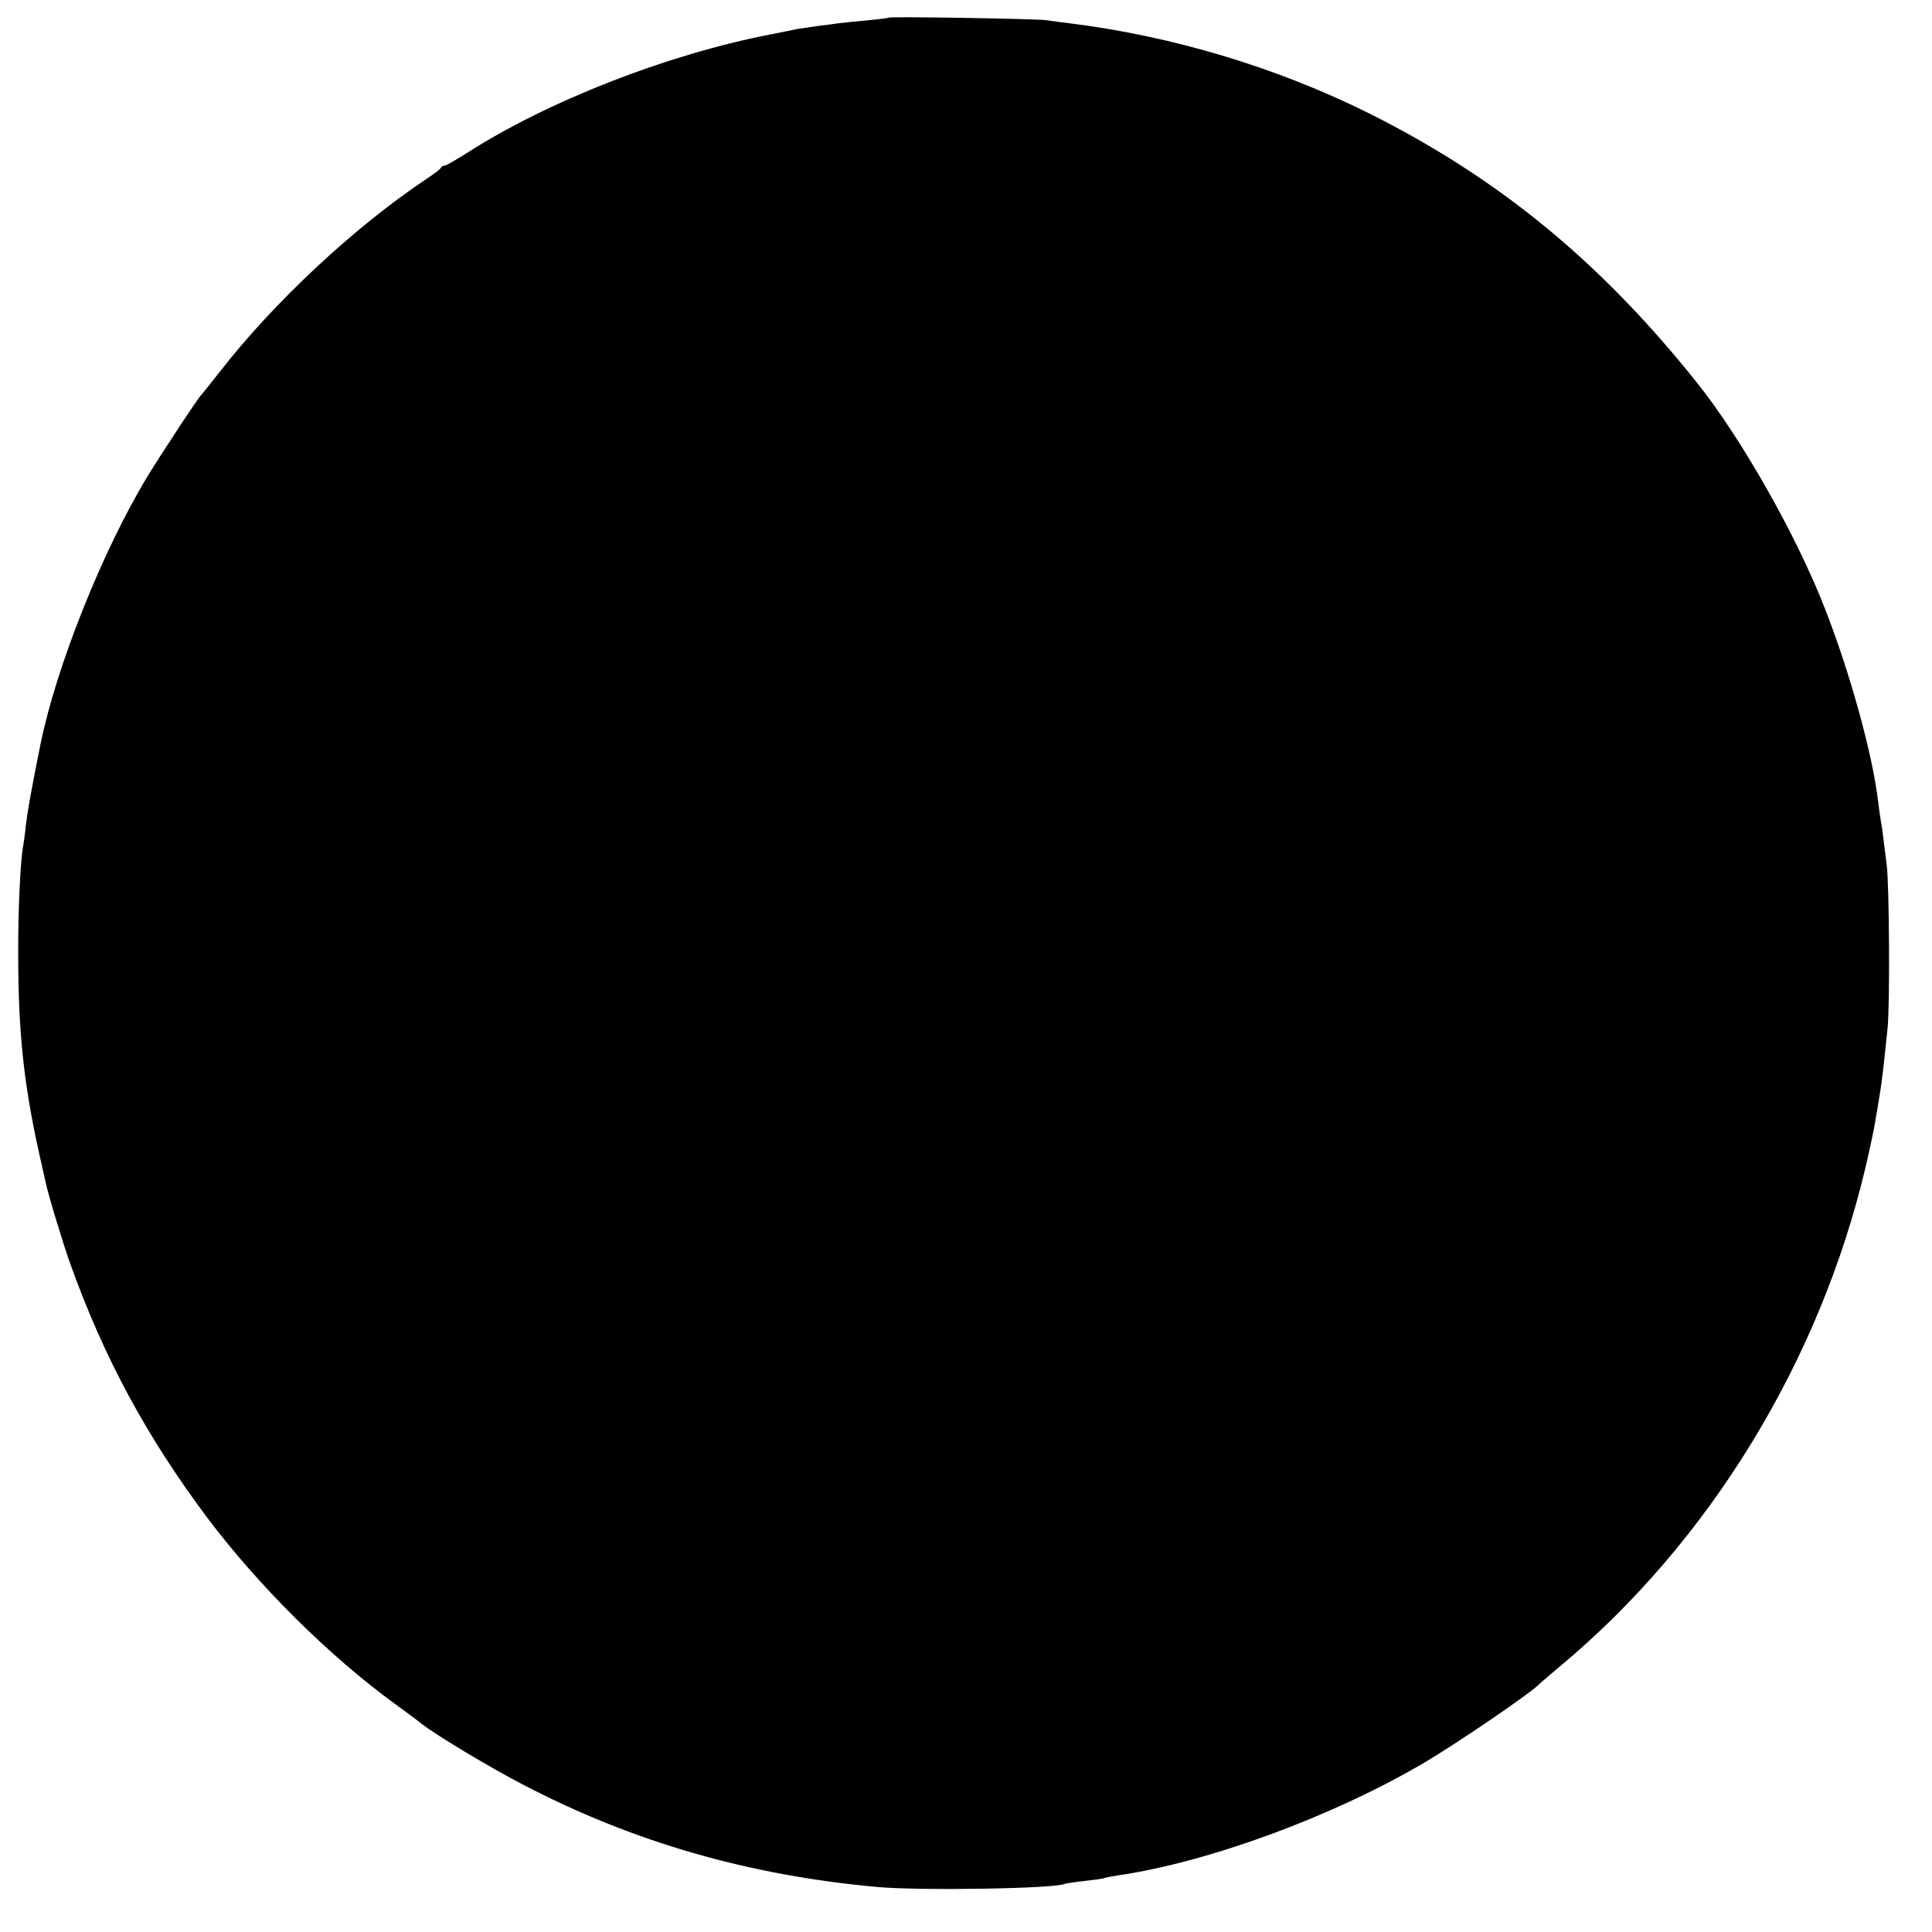
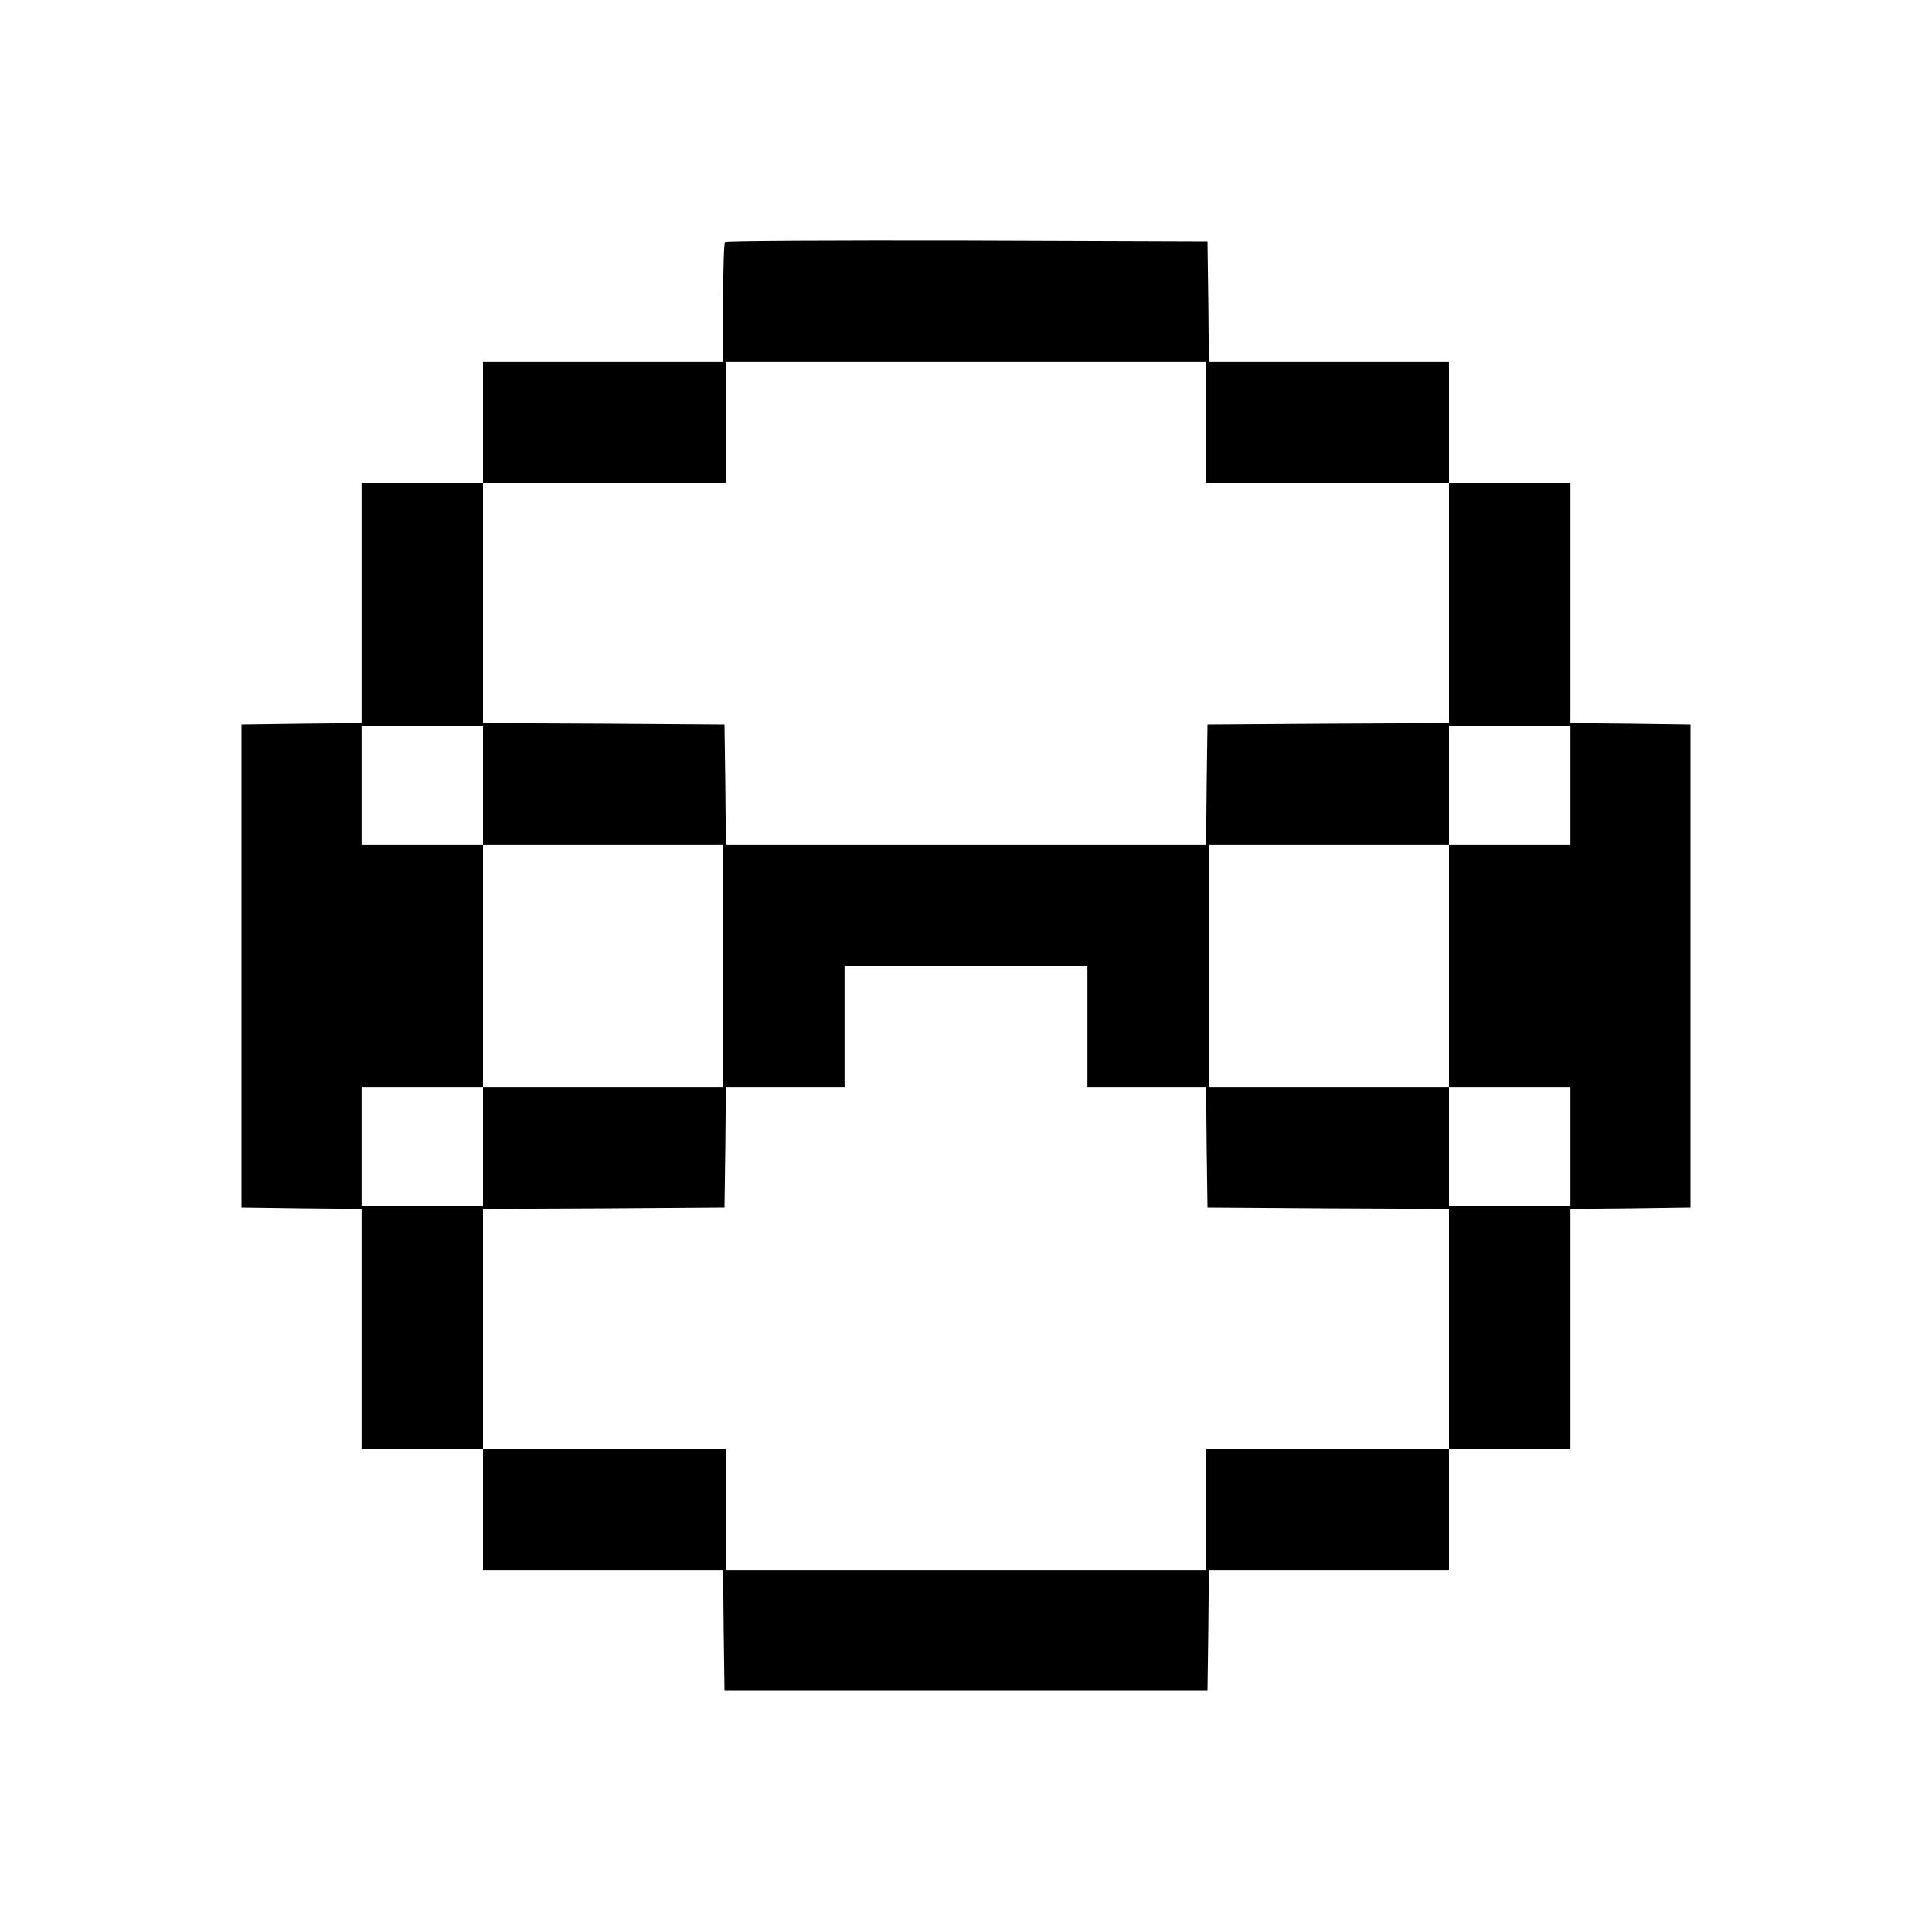
<svg xmlns="http://www.w3.org/2000/svg" version="1.0" width="700pt" height="700pt" viewBox="0 0 700 700" preserveAspectRatio="xMidYMid meet">
  <g transform="translate(0,700) scale(0.1,-0.1)" fill="#000000" stroke="none">
-     <path d="M3219 6936 c-2 -2 -38 -6 -79 -10 -41 -4 -86 -8 -100 -10 -14 -2 -48 -7 -76 -10 -28 -4 -61 -9 -75 -11 -13 -3 -58 -12 -99 -20 -375 -73 -807 -242 -1101 -431 -38 -24 -73 -44 -78 -44 -5 0 -11 -3 -13 -7 -1 -5 -23 -21 -48 -38 -266 -177 -558 -450 -756 -705 -32 -41 -61 -77 -64 -80 -10 -8 -141 -207 -195 -295 -164 -270 -333 -695 -389 -975 -33 -164 -46 -239 -52 -287 -3 -32 -8 -67 -10 -78 -10 -51 -19 -236 -18 -395 0 -276 20 -467 75 -715 11 -49 22 -99 25 -111 7 -38 65 -228 89 -294 122 -340 275 -623 493 -915 185 -247 444 -505 685 -680 38 -28 81 -59 95 -71 54 -42 249 -159 367 -220 398 -208 818 -329 1285 -371 156 -14 651 -6 680 12 3 1 34 6 70 10 36 4 67 8 70 10 3 2 26 6 50 10 329 48 777 213 1106 406 123 72 400 261 424 290 3 3 37 32 75 64 539 450 938 1103 1104 1805 16 69 32 143 35 165 4 22 11 65 16 95 9 55 14 98 29 245 9 84 6 521 -3 590 -3 22 -8 62 -11 88 -3 26 -7 58 -10 70 -2 12 -7 45 -10 72 -20 171 -102 468 -193 700 -102 263 -303 618 -464 819 -348 436 -715 738 -1183 973 -336 168 -718 283 -1093 329 -26 3 -63 8 -82 11 -42 5 -566 14 -571 9z" />
+     <path d="M2627 6123 c-4 -3 -7 -102 -7 -220 l0 -213 -435 0 -435 0 0 -220 0 -220 -220 0 -220 0 0 -435 0 -435 -217 -2 -218 -3 0 -875 0 -875 218 -3 217 -2 0 -435 0 -435 220 0 220 0 0 -220 0 -220 435 0 435 0 2 -217 3 -218 875 0 875 0 3 218 2 217 435 0 435 0 0 220 0 220 220 0 220 0 0 435 0 435 218 2 217 3 0 875 0 875 -217 3 -218 2 0 435 0 435 -220 0 -220 0 0 220 0 220 -435 0 -435 0 -2 218 -3 217 -871 3 c-479 1 -874 -1 -877 -5z m1743 -653 l0 -220 440 0 440 0 0 -435 0 -435 -437 -2 -438 -3 -3 -217 -2 -218 -870 0 -870 0 -2 218 -3 217 -437 3 -438 2 0 435 0 435 440 0 440 0 0 220 0 220 870 0 870 0 0 -220z m-2620 -1315 l0 -215 435 0 435 0 0 -440 0 -440 -435 0 -435 0 0 -215 0 -215 -220 0 -220 0 0 215 0 215 220 0 220 0 0 440 0 440 -220 0 -220 0 0 215 0 215 220 0 220 0 0 -215z m3940 0 l0 -215 -220 0 -220 0 0 -440 0 -440 220 0 220 0 0 -215 0 -215 -220 0 -220 0 0 215 0 215 -435 0 -435 0 0 440 0 440 435 0 435 0 0 215 0 215 220 0 220 0 0 -215z m-1750 -875 l0 -220 215 0 215 0 2 -217 3 -218 438 -3 437 -2 0 -435 0 -435 -440 0 -440 0 0 -220 0 -220 -870 0 -870 0 0 220 0 220 -440 0 -440 0 0 435 0 435 438 2 437 3 3 218 2 217 215 0 215 0 0 220 0 220 440 0 440 0 0 -220z" />
  </g>
</svg>
